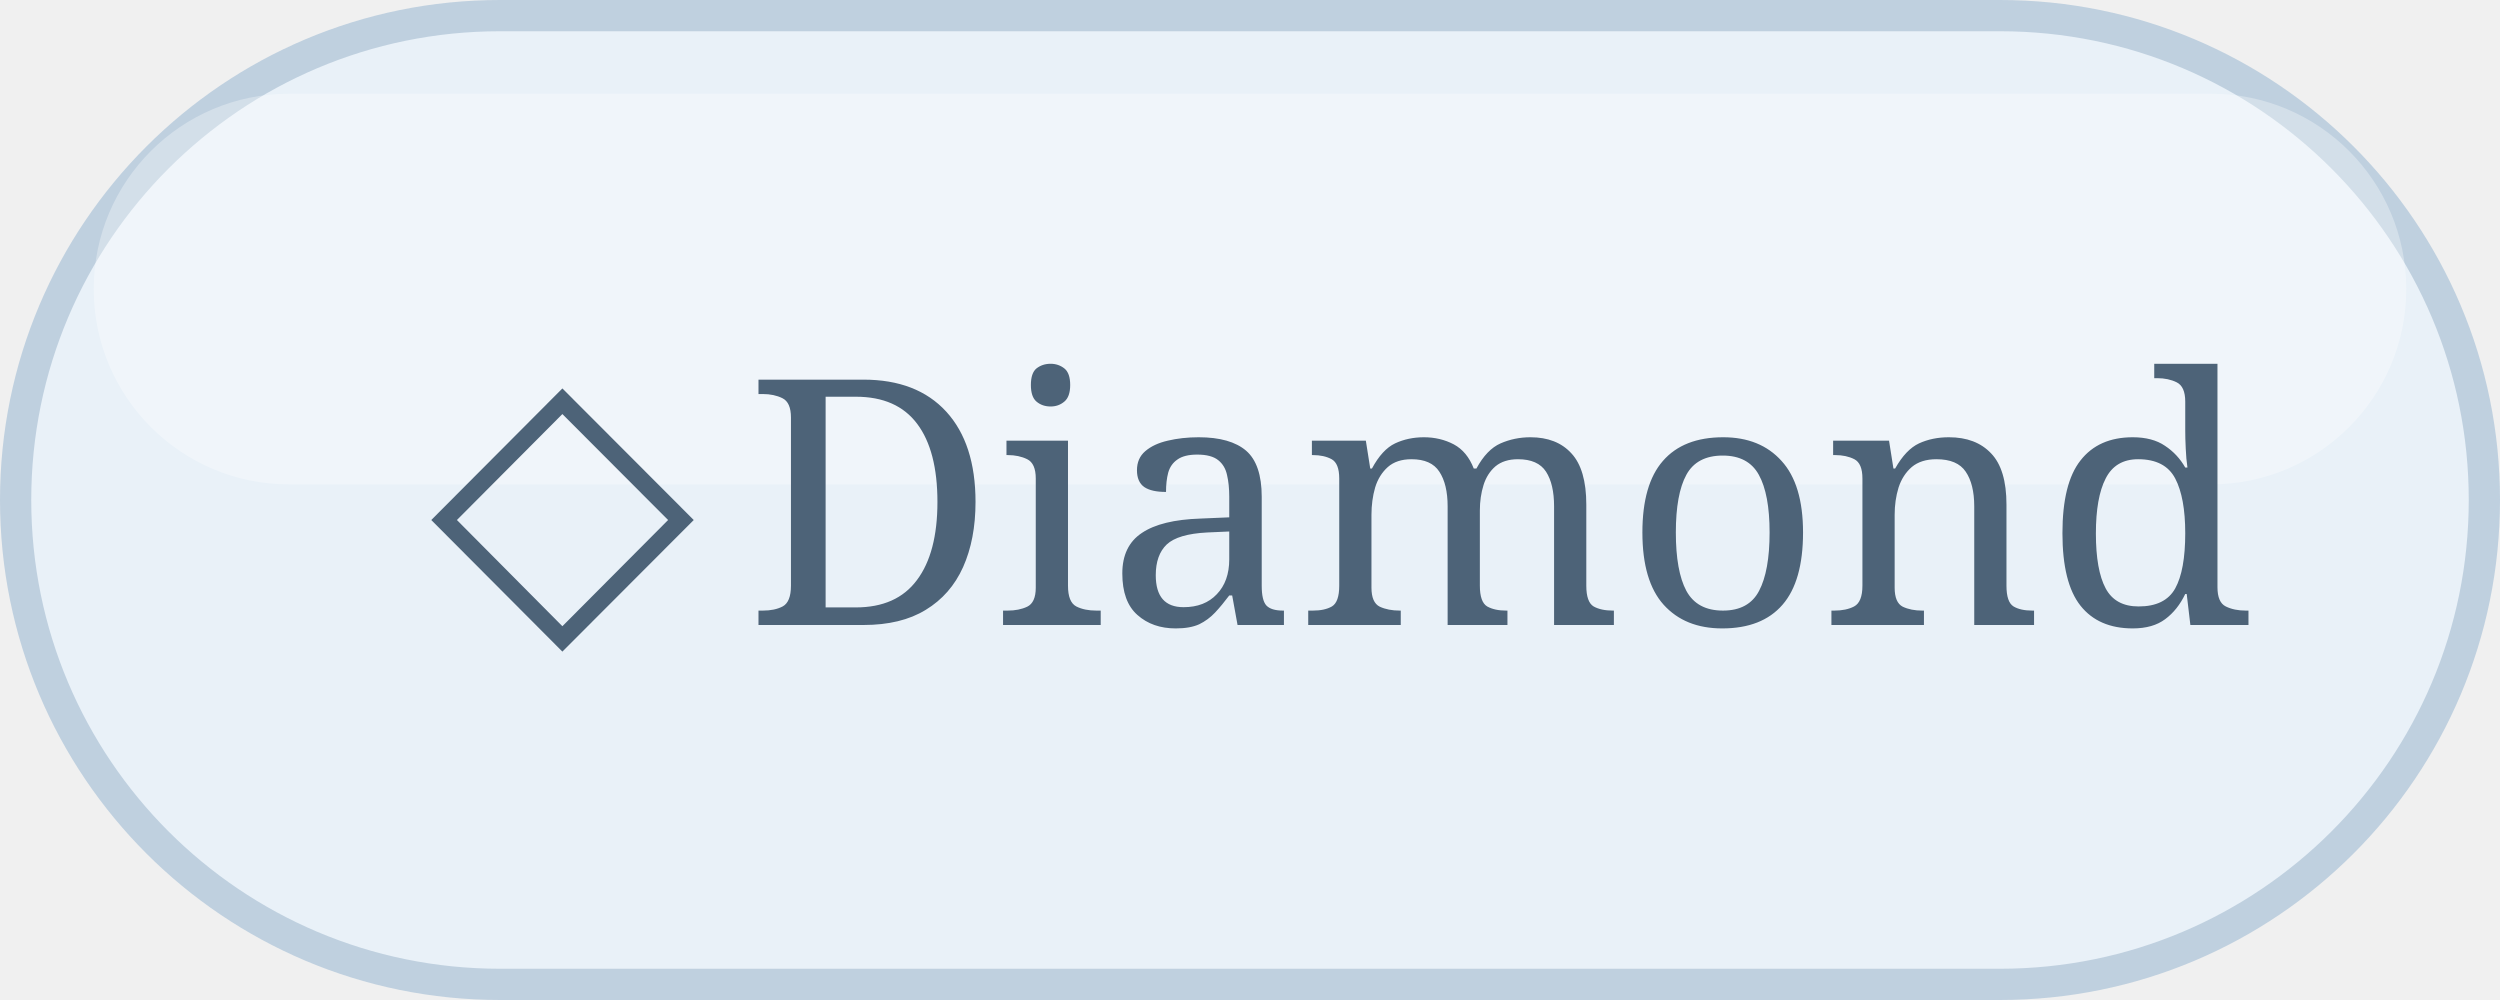
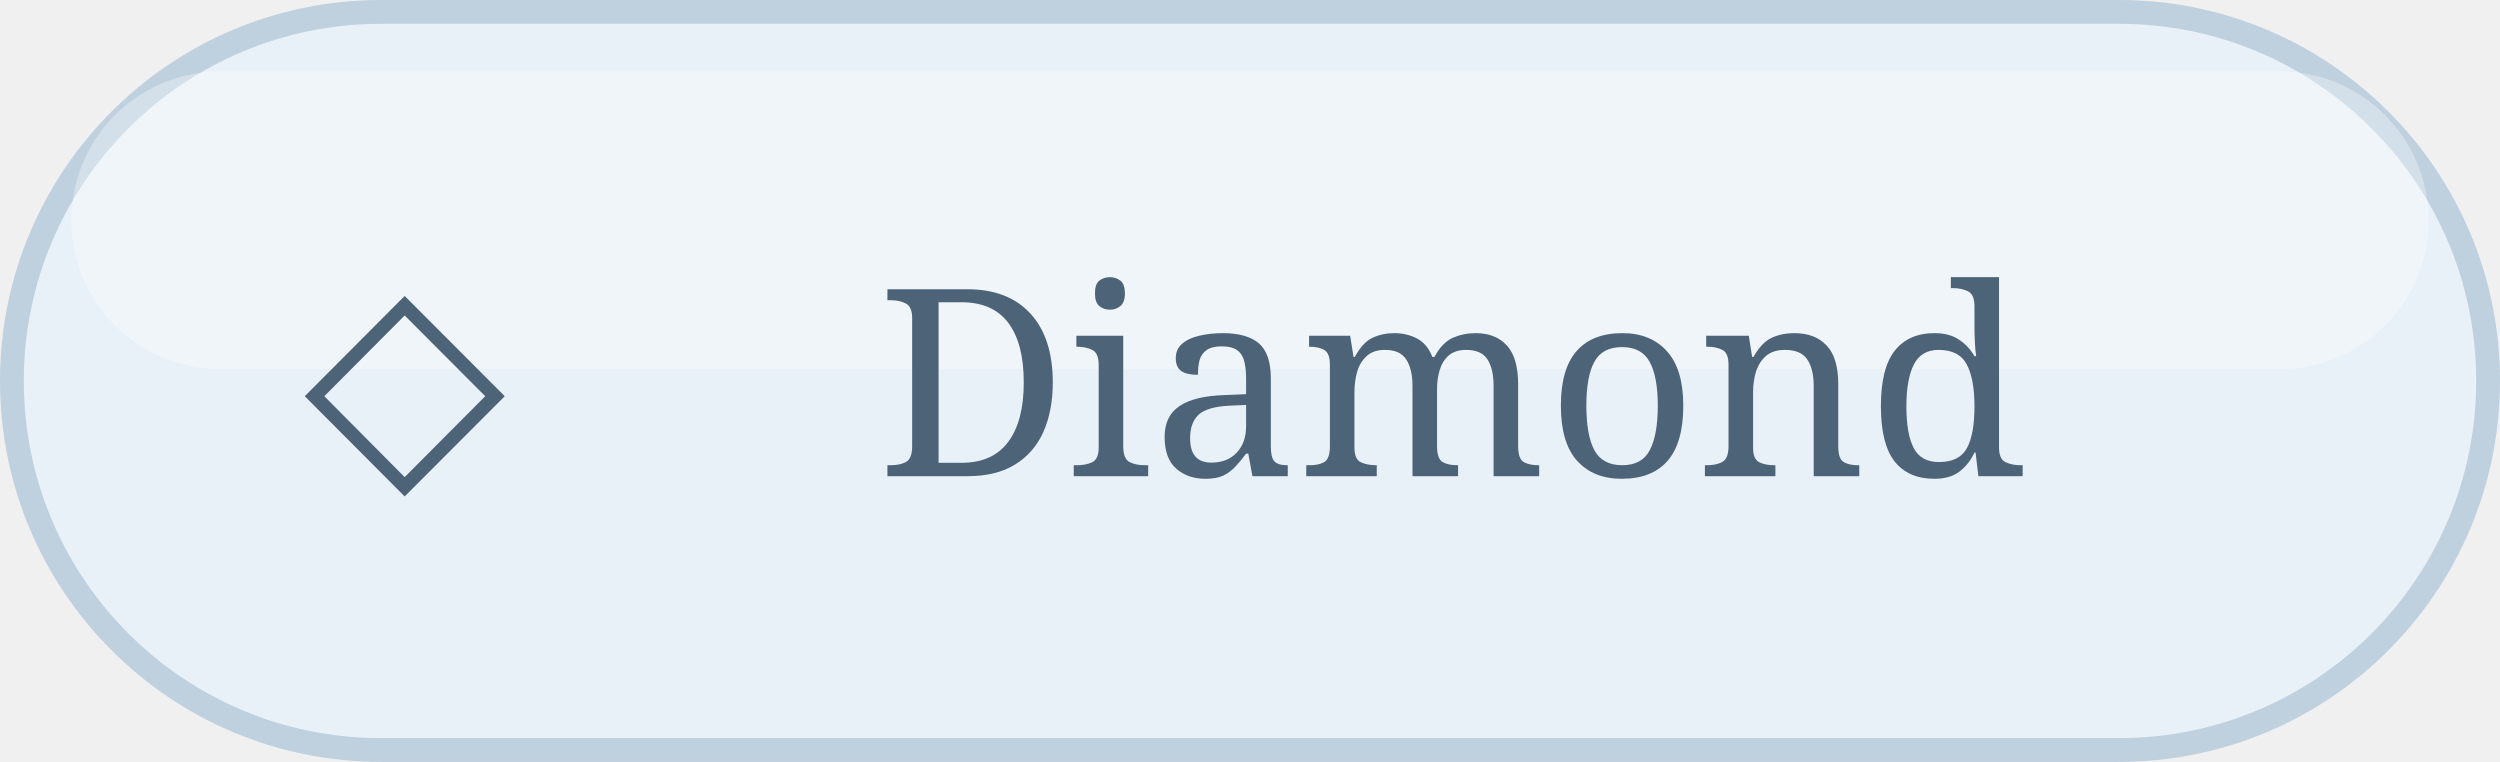
- <svg xmlns="http://www.w3.org/2000/svg" viewBox="0 0 160 64" role="img" aria-label="Diamond icon">
-   <rect x="1" y="1" width="158" height="62" rx="31" fill="#e9f1f8" stroke="#bfd0df" stroke-width="2" />
-   <rect x="6" y="6" width="148" height="25" rx="12.5" fill="#ffffff" opacity=".32" />
-   <text x="36" y="39" text-anchor="middle" font-size="22" font-weight="700" fill="#4d6378" font-family="Segoe UI Symbol, Noto Sans Symbols, Arial Unicode MS, sans-serif">◇</text>
-   <text x="96" y="40" text-anchor="middle" font-size="22" font-weight="500" fill="#4d6378" font-family="Playfair Display, Georgia, serif">Diamond</text>
+ <svg xmlns="http://www.w3.org/2000/svg" viewBox="0 0 210 64" role="img" aria-label="Diamond icon">
+   <rect x="1" y="1" width="208" height="62" rx="31" fill="#e9f1f8" stroke="#bfd0df" stroke-width="2" />
+   <rect x="6" y="6" width="198" height="25" rx="12.5" fill="#ffffff" opacity=".32" />
+   <text x="34" y="39" text-anchor="middle" font-size="22" font-weight="700" fill="#4d6378" font-family="Segoe UI Symbol, Noto Sans Symbols, Arial Unicode MS, sans-serif">◇</text>
+   <text x="122" y="40" text-anchor="middle" font-size="22" font-weight="500" fill="#4d6378" font-family="Playfair Display, Georgia, serif">Diamond</text>
</svg>
